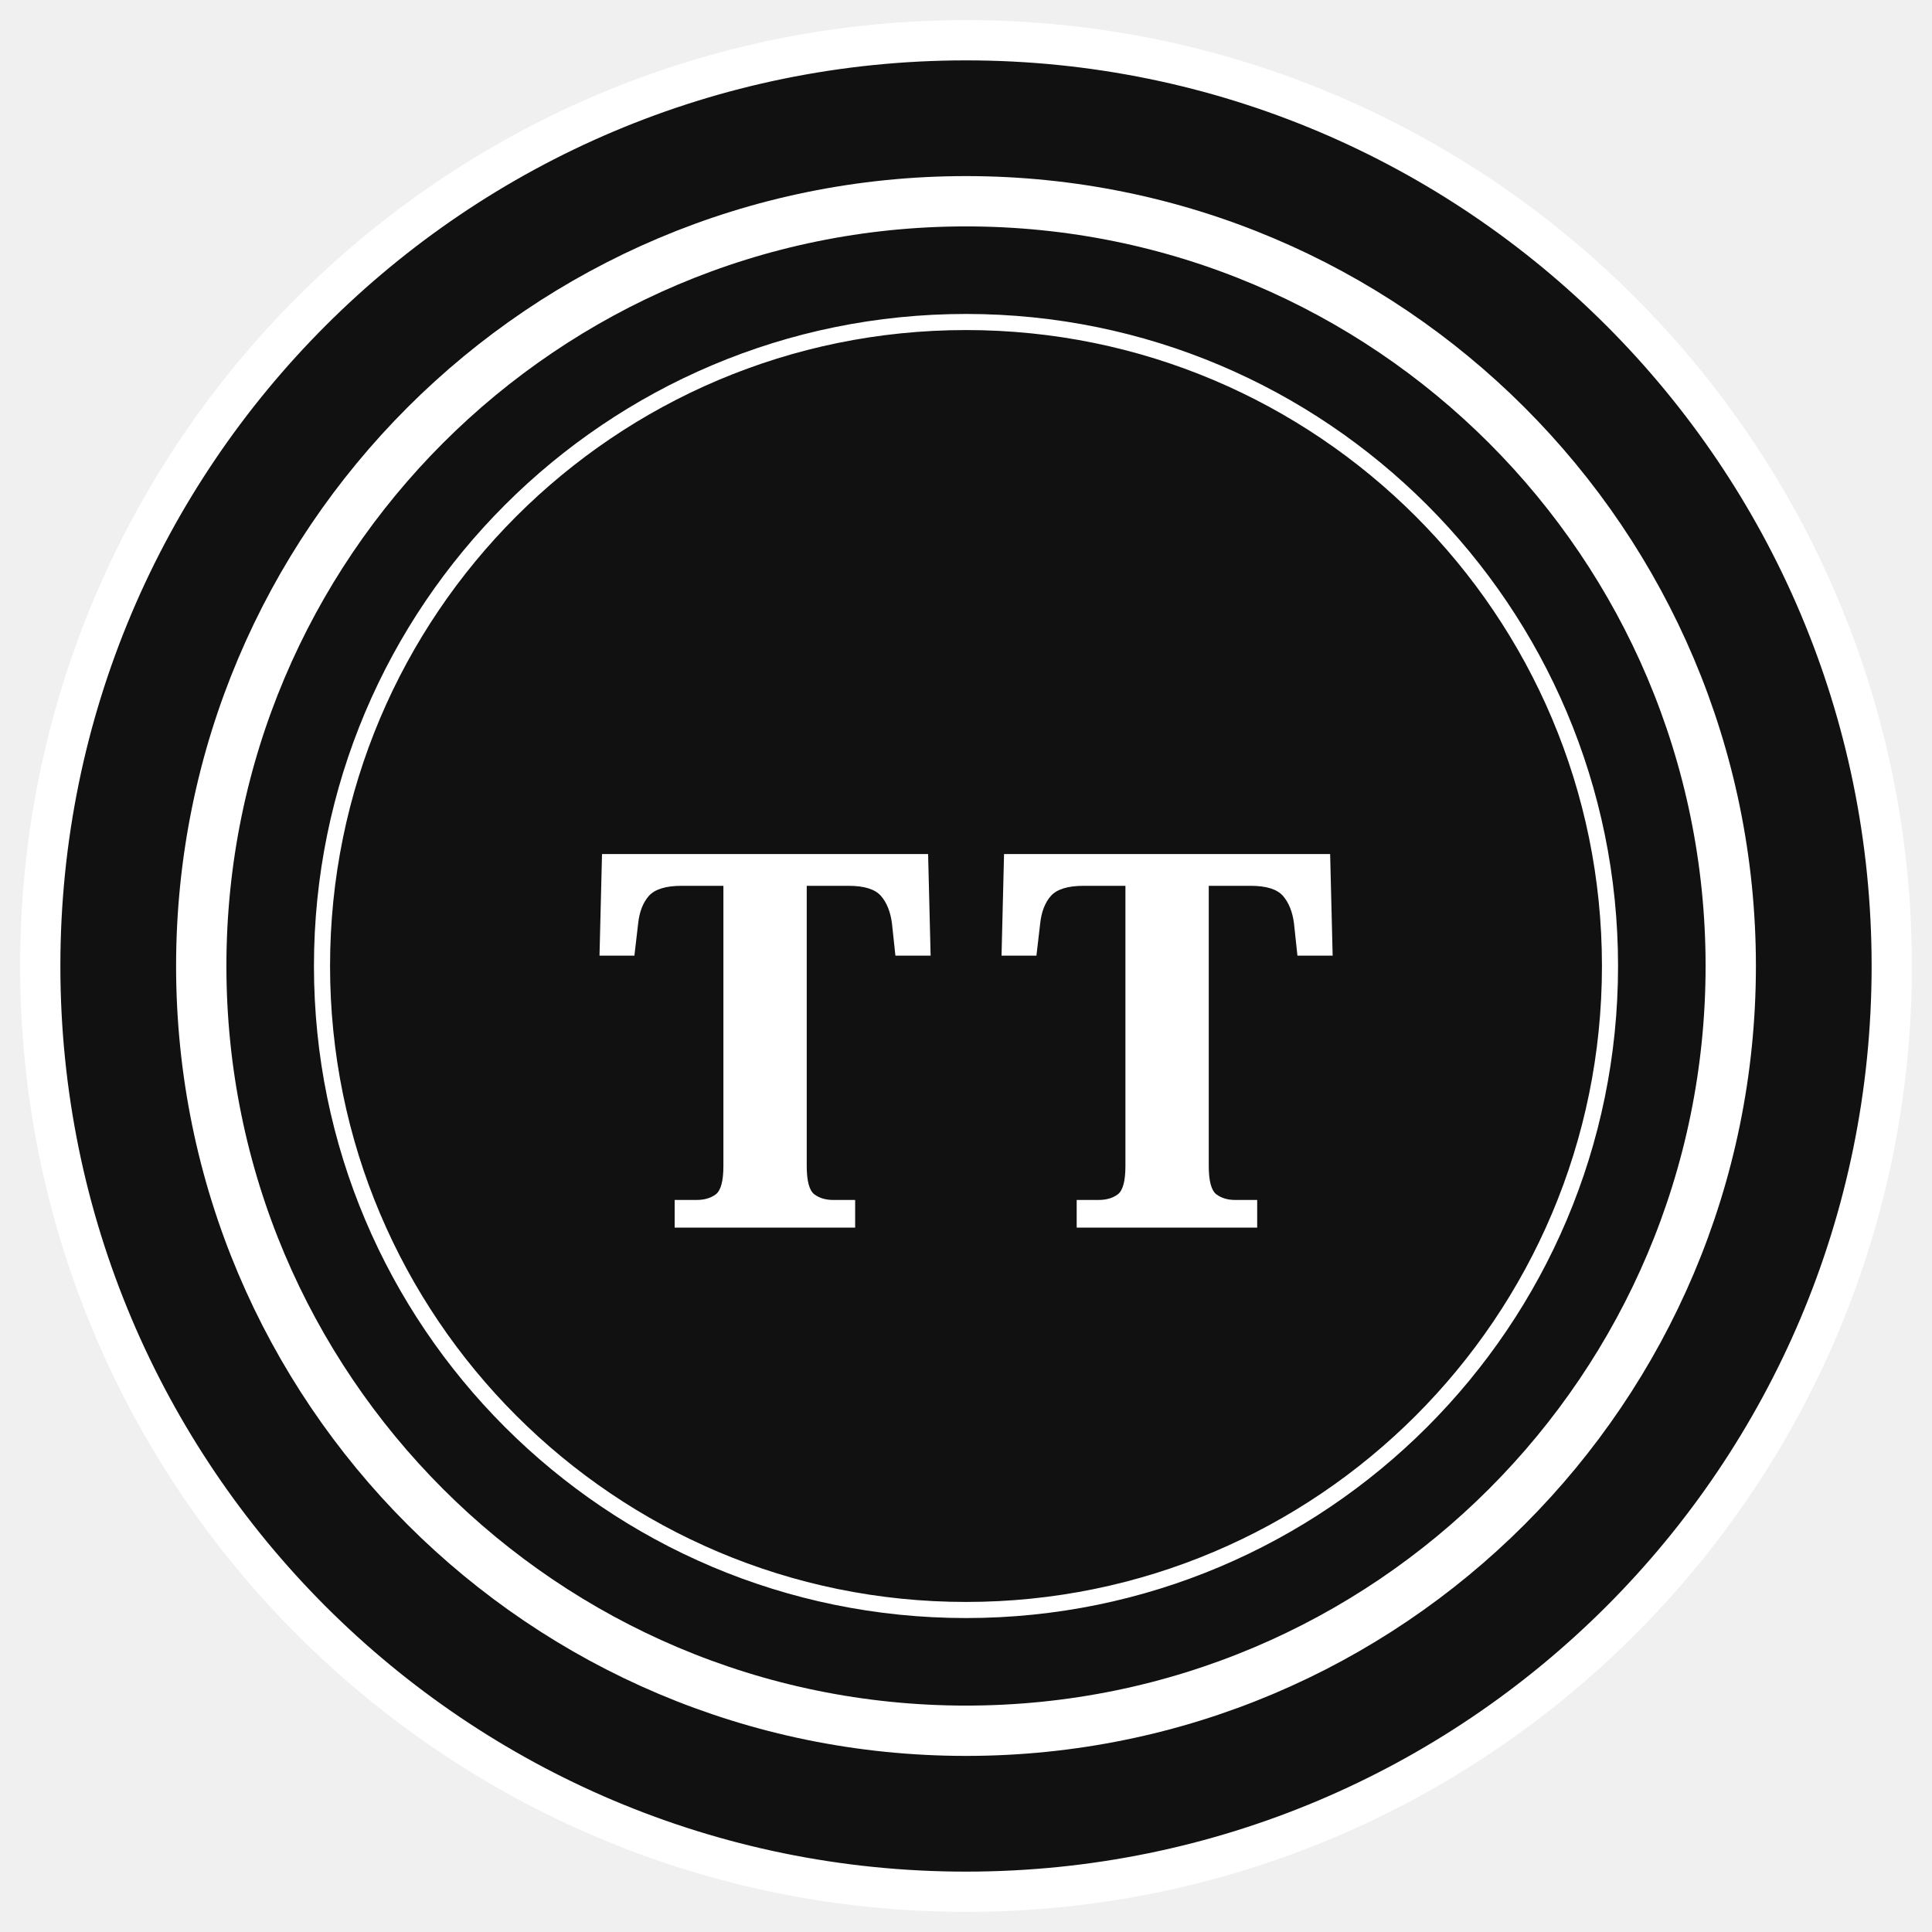
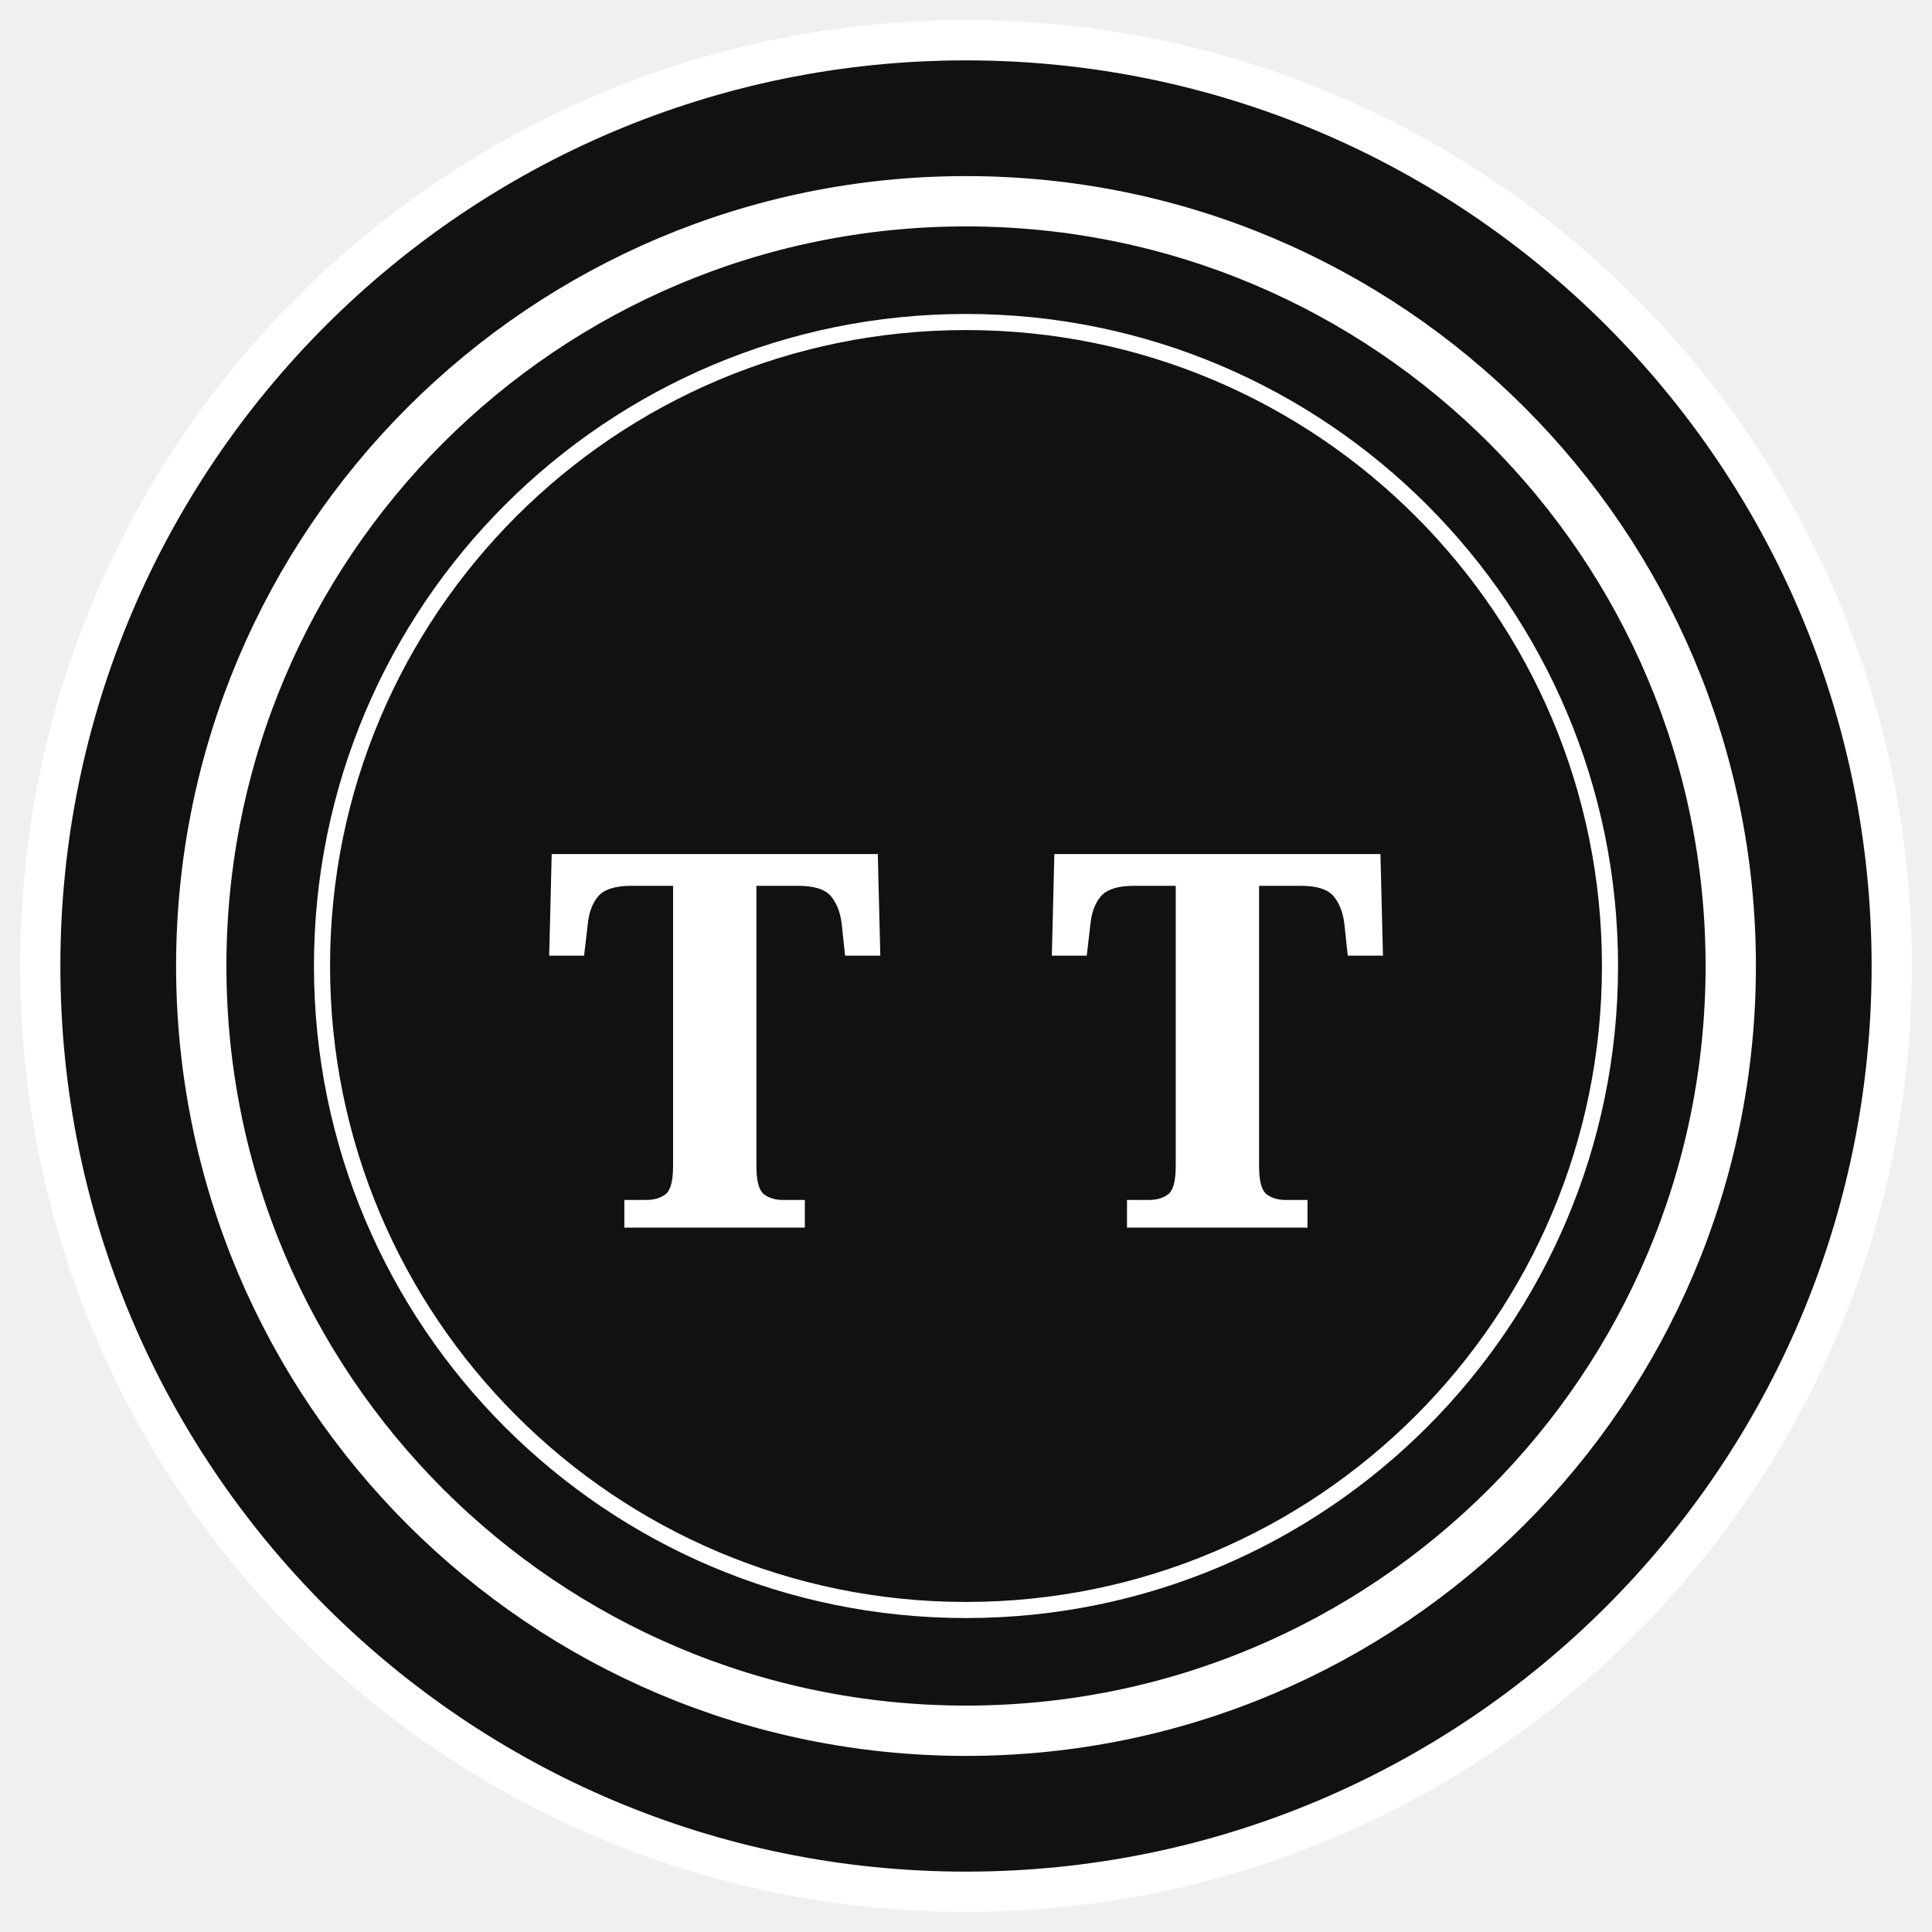
<svg xmlns="http://www.w3.org/2000/svg" width="32" height="32" viewBox="0 0 96 96">
  <circle cx="48" cy="48" r="46" fill="#111111" />
  <circle cx="48" cy="48" r="38" fill="none" stroke="#ffffff" stroke-width="2.5" />
  <circle cx="48" cy="48" r="32" fill="none" stroke="#ffffff" stroke-width="0.8" />
-   <text x="48" y="61" text-anchor="middle" font-family="Georgia, serif" font-size="26" font-weight="700" fill="#ffffff" letter-spacing="3">TT</text>
+   <text x="48" y="61" text-anchor="middle" font-family="Georgia, serif" font-size="26" font-weight="700" fill="#ffffff" letter-spacing="8">TT</text>
  <circle cx="48" cy="48" r="46" fill="none" stroke="#ffffff" stroke-width="2" />
</svg>
